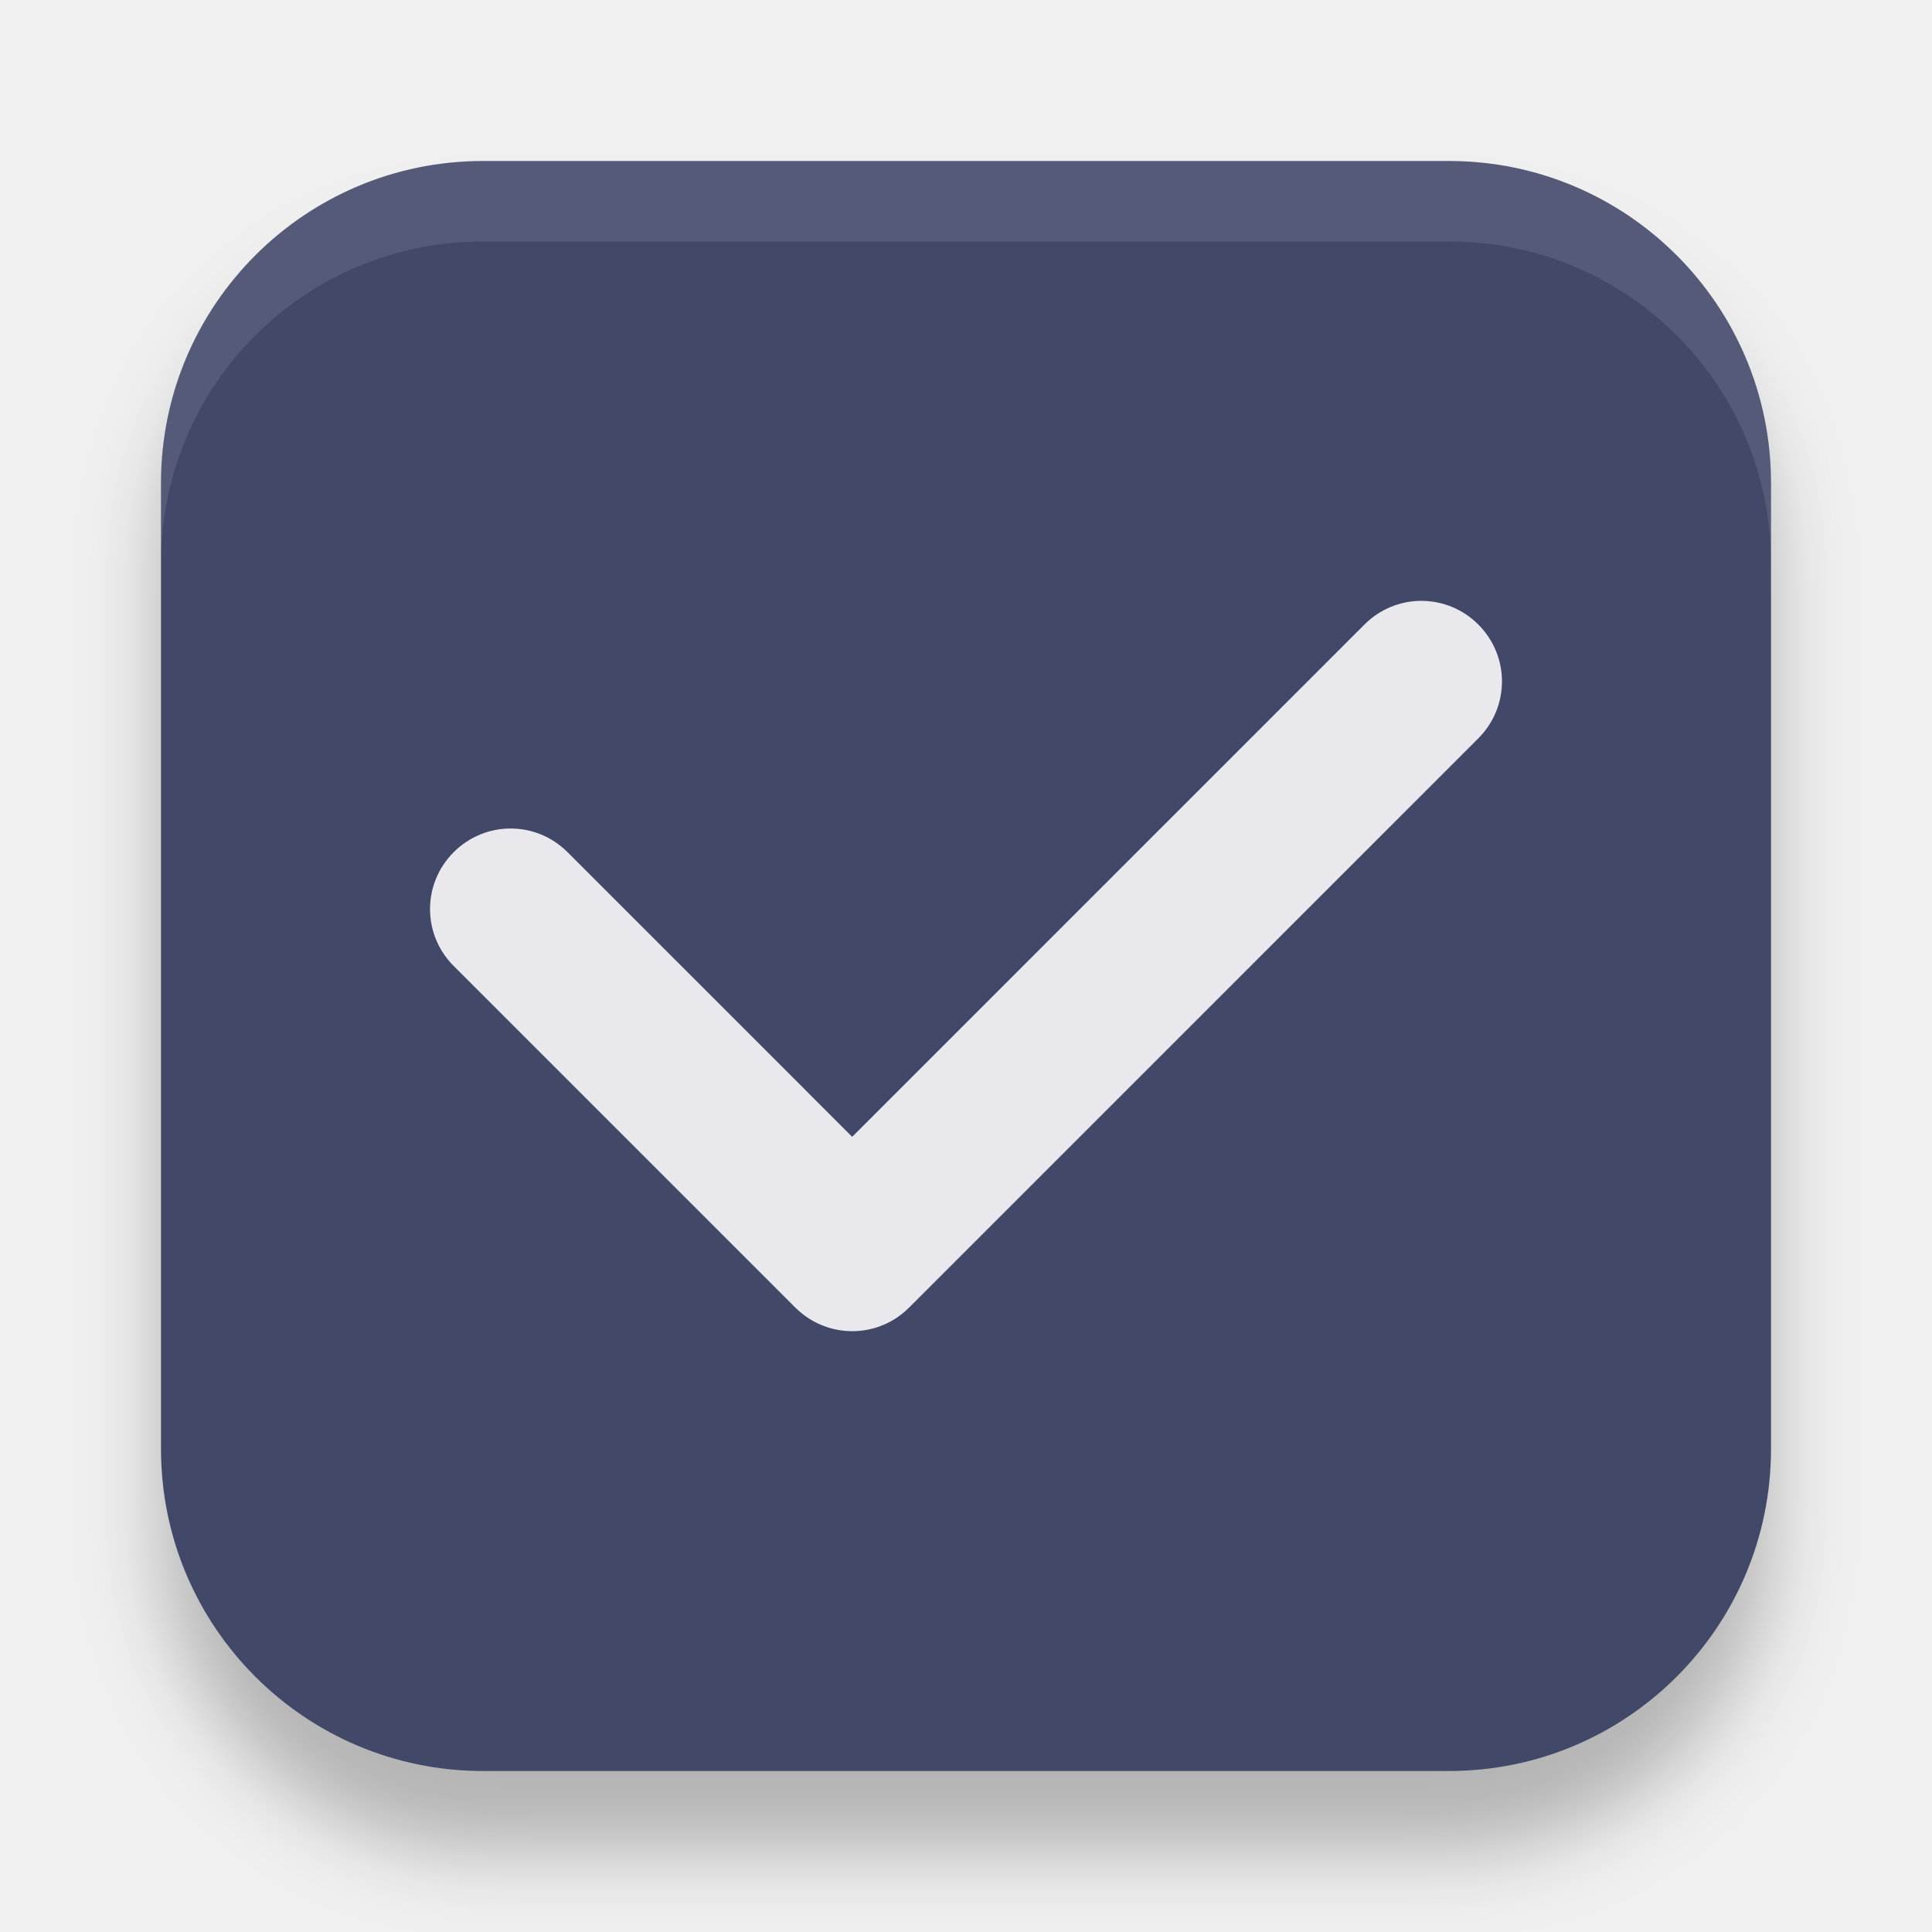
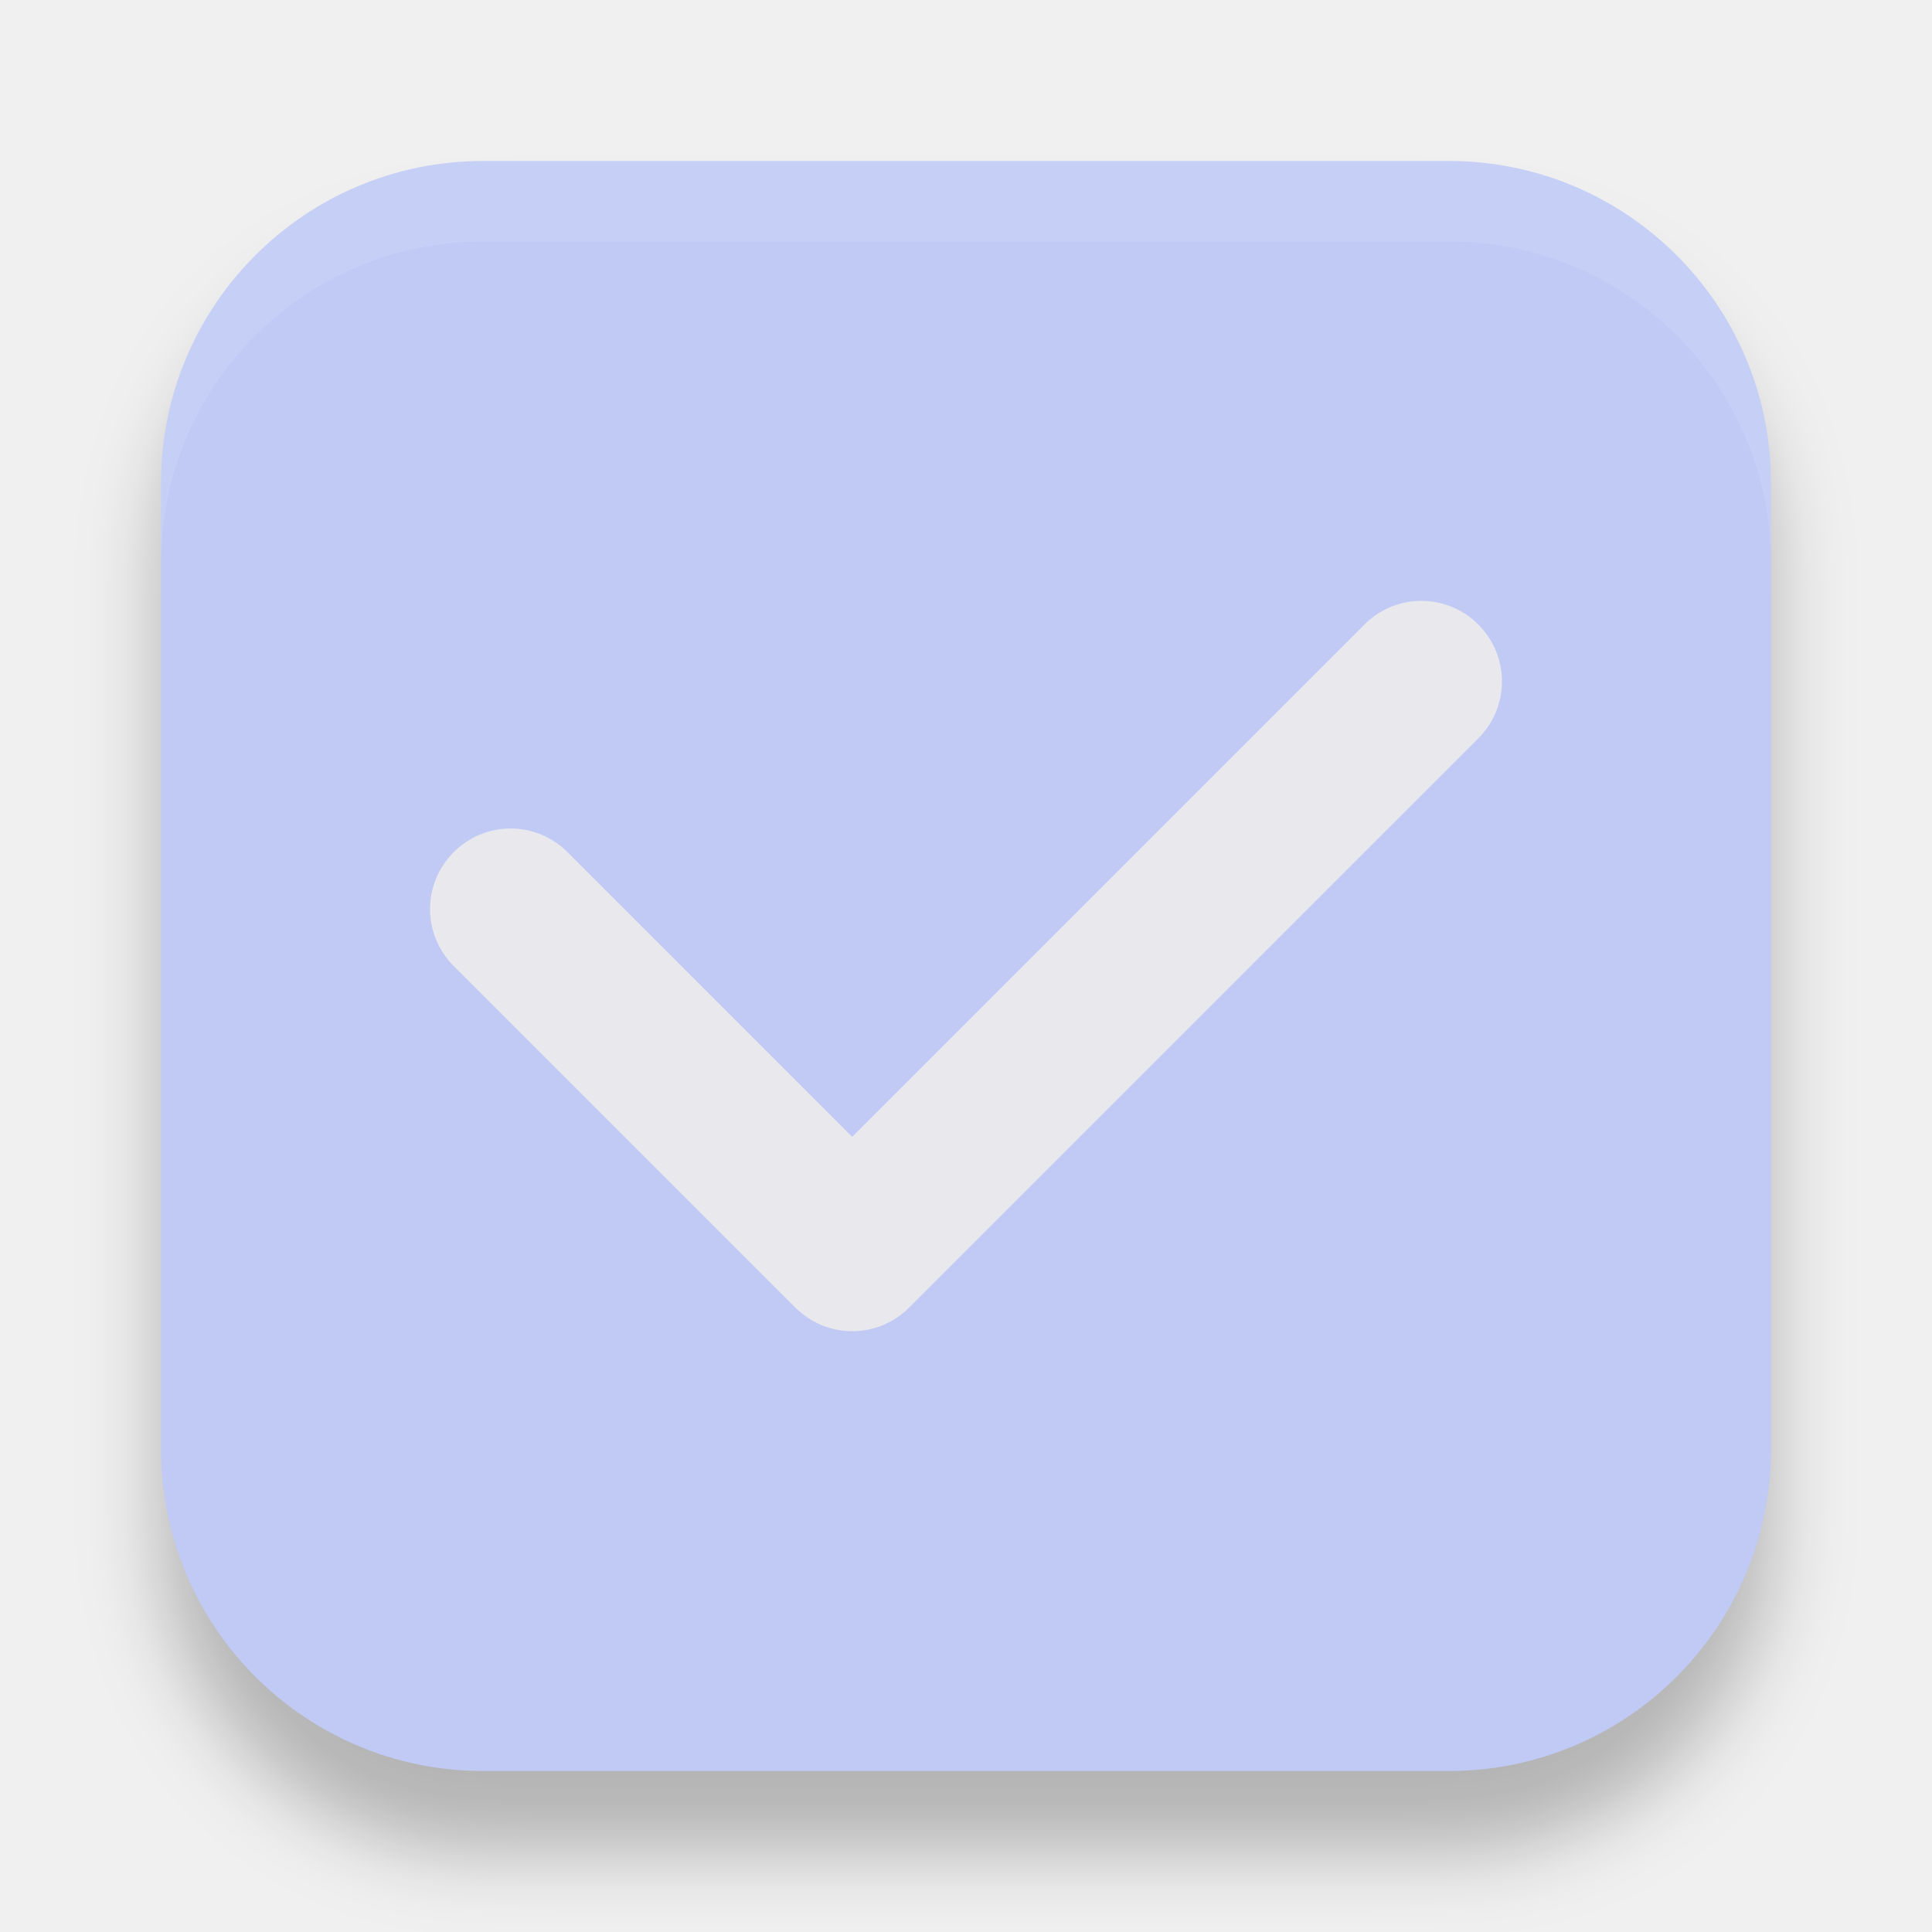
<svg xmlns="http://www.w3.org/2000/svg" width="24" height="24" version="1.1" viewBox="0 0 24 24" id="svg439">
  <defs id="defs443">
    <filter style="color-interpolation-filters:sRGB" id="filter1446" x="-0.058" y="-0.058" width="1.116" height="1.116">
      <feGaussianBlur stdDeviation="0.484" id="feGaussianBlur1448" />
    </filter>
  </defs>
  <rect style="opacity:0.25;fill:#000000;fill-opacity:1;stroke-width:2;stroke-linecap:round;stroke-linejoin:round;filter:url(#filter1446)" id="rect890" width="20" height="20" x="2" y="3" rx="4" ry="4" />
-   <rect style="opacity:1;fill:#414868;fill-opacity:1;stroke-width:2;stroke-linecap:round;stroke-linejoin:round" id="rect616" width="20" height="20" x="2" y="2" rx="4" ry="4" />
+   <rect style="opacity:1;fill:#c0caf5;fill-opacity:1;stroke-width:2;stroke-linecap:round;stroke-linejoin:round" id="rect616" width="20" height="20" x="2" y="2" rx="4" ry="4" />
  <path id="rect340" d="m 18.364,7.758 c -0.392,-0.392 -1.022,-0.392 -1.414,0 L 10.586,14.122 7.05,10.586 c -0.392,-0.392 -1.022,-0.392 -1.414,0 -0.392,0.392 -0.392,1.022 0,1.414 l 4.243,4.243 c 0.024,0.024 0.05,0.046 0.076,0.068 0.394,0.321 0.971,0.3 1.338,-0.068 l 7.071,-7.071 c 0.392,-0.392 0.392,-1.022 0,-1.414 z" style="fill:#e9e9ed;fill-opacity:1" />
  <path id="rect885" style="opacity:0.1;fill:#ffffff;fill-opacity:1;stroke-width:2;stroke-linecap:round;stroke-linejoin:round" d="M 6 2 C 3.784 2 2 3.784 2 6 L 2 7 C 2 4.784 3.784 3 6 3 L 18 3 C 20.216 3 22 4.784 22 7 L 22 6 C 22 3.784 20.216 2 18 2 L 6 2 z " />
</svg>
